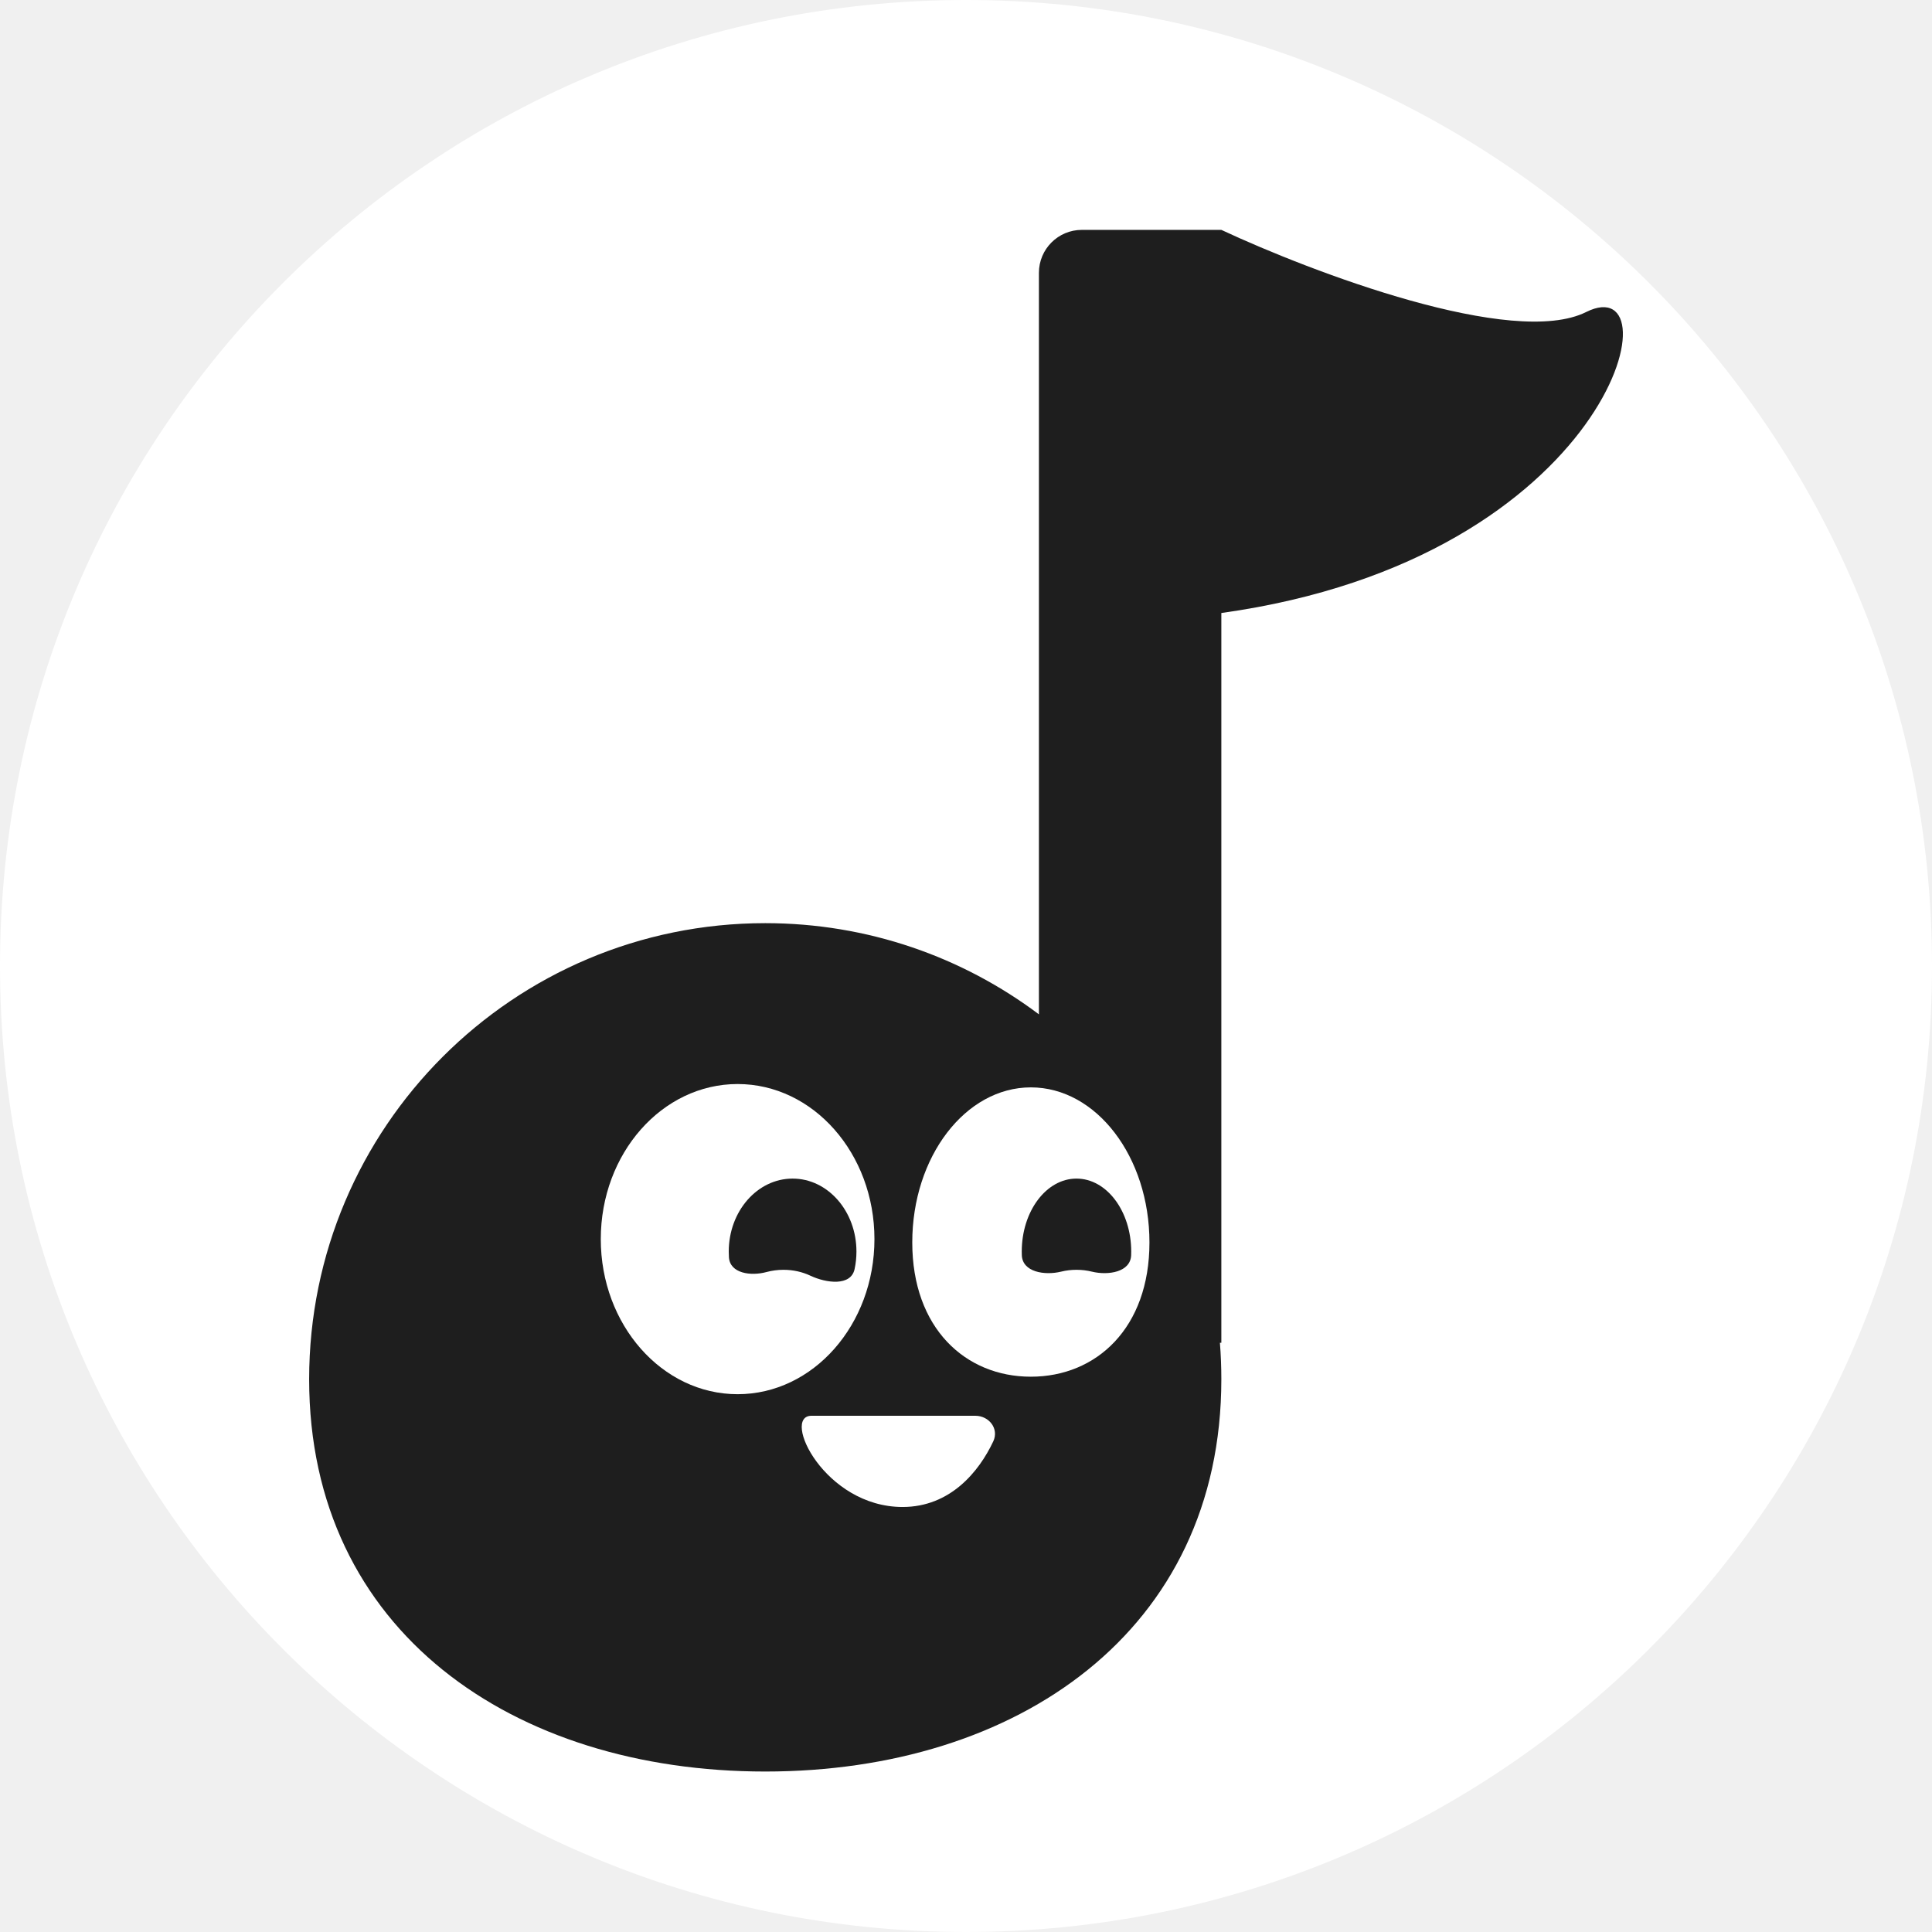
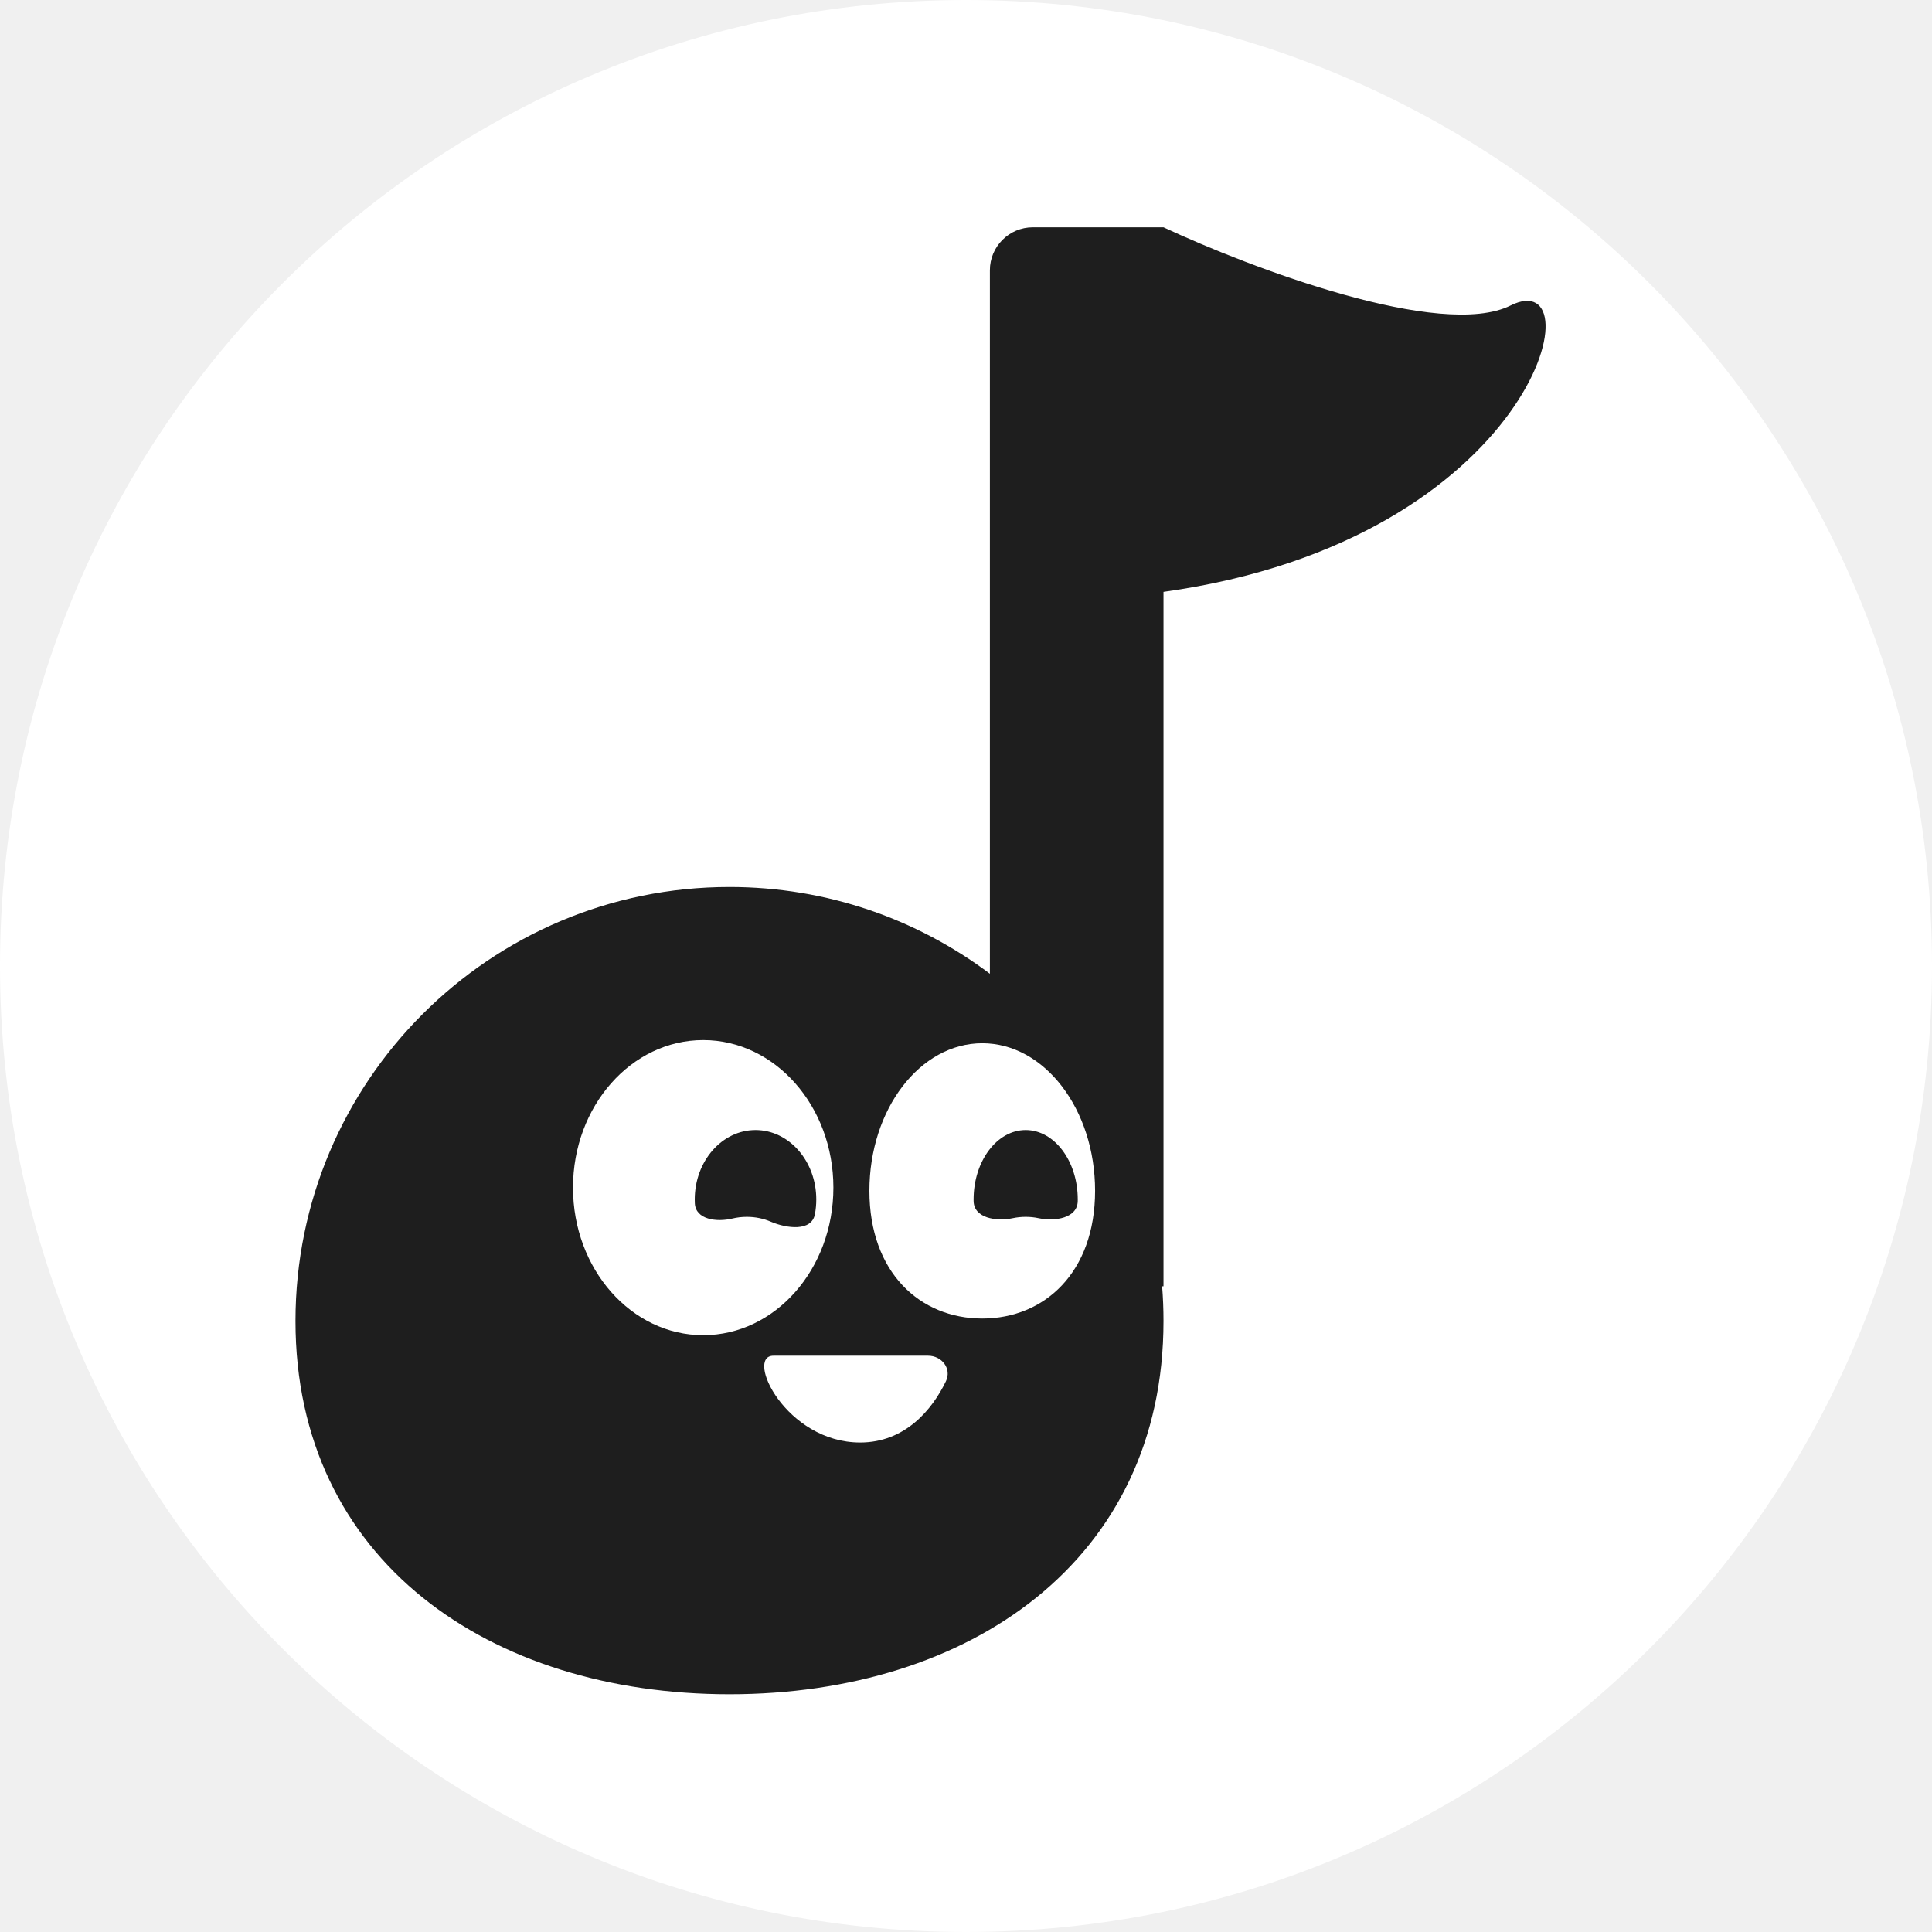
<svg xmlns="http://www.w3.org/2000/svg" width="85" height="85" viewBox="0 0 85 85" fill="none">
  <circle cx="42.5" cy="42.5" r="42.5" fill="white" />
-   <path d="M45.708 12.003C45.708 10.96 46.553 10.114 47.596 10.114H53.734C57.748 11.987 66.577 15.331 69.788 13.726C73.801 11.719 70.992 24.562 53.734 26.97V59.077H53.671C53.713 59.607 53.734 60.142 53.734 60.682C53.734 71.765 44.75 77.94 33.667 77.94C22.585 77.94 13.601 71.765 13.601 60.682C13.601 49.6 22.585 40.615 33.667 40.615C38.185 40.615 42.354 42.108 45.708 44.627V12.003Z" fill="#1E1E1E" />
-   <ellipse cx="32.452" cy="54.516" rx="6.02" ry="6.823" fill="white" />
-   <path d="M50.571 54.662C50.571 58.43 48.235 60.569 45.353 60.569C42.472 60.569 40.136 58.43 40.136 54.662C40.136 50.894 42.472 47.84 45.353 47.84C48.235 47.84 50.571 50.894 50.571 54.662Z" fill="white" />
-   <path d="M35.702 62.288H42.908C43.517 62.288 43.959 62.859 43.701 63.411C43.076 64.743 41.808 66.301 39.711 66.301C36.274 66.301 34.365 62.288 35.702 62.288Z" fill="white" />
-   <path d="M35.653 56.125C36.356 56.456 37.434 56.596 37.598 55.837C37.652 55.589 37.68 55.33 37.68 55.064C37.68 53.29 36.422 51.853 34.871 51.853C33.32 51.853 32.062 53.29 32.062 55.064C32.062 55.149 32.065 55.234 32.07 55.318C32.119 56.029 33.037 56.151 33.724 55.964C33.959 55.901 34.209 55.866 34.469 55.866C34.9 55.866 35.304 55.96 35.653 56.125Z" fill="#1E1E1E" />
-   <path d="M48.038 55.947C48.762 56.123 49.739 55.968 49.766 55.223C49.768 55.17 49.769 55.117 49.769 55.064C49.769 53.29 48.691 51.853 47.361 51.853C46.031 51.853 44.953 53.29 44.953 55.064C44.953 55.117 44.954 55.17 44.956 55.223C44.983 55.968 45.96 56.123 46.684 55.947C46.899 55.894 47.126 55.866 47.361 55.866C47.596 55.866 47.824 55.894 48.038 55.947Z" fill="#1E1E1E" />
+   <path d="M43.551 11.889C43.551 10.846 44.397 10 45.44 10H51.189C55.008 11.782 63.41 14.965 66.465 13.437C70.284 11.528 67.611 23.748 51.189 26.04V56.591H51.129C51.169 57.095 51.189 57.605 51.189 58.119C51.189 68.664 42.64 74.54 32.095 74.54C21.549 74.54 13 68.664 13 58.119C13 47.573 21.549 39.024 32.095 39.024C36.393 39.024 40.36 40.444 43.551 42.842V11.889Z" fill="#1E1E1E" />
+   <ellipse cx="30.938" cy="52.251" rx="5.728" ry="6.492" fill="white" />
+   <path d="M48.179 52.39C48.179 55.976 45.956 58.01 43.215 58.01C40.473 58.01 38.25 55.976 38.25 52.39C38.25 48.805 40.473 45.898 43.215 45.898C45.956 45.898 48.179 48.805 48.179 52.39Z" fill="white" />
+   <path d="M34.03 59.646H40.829C41.439 59.646 41.881 60.218 41.617 60.768C41.014 62.024 39.814 63.465 37.845 63.465C34.575 63.465 32.759 59.646 34.03 59.646Z" fill="white" />
+   <path d="M33.906 53.747C34.62 54.053 35.707 54.187 35.852 53.424C35.892 53.214 35.913 52.996 35.913 52.772C35.913 51.085 34.716 49.717 33.24 49.717C31.764 49.717 30.566 51.085 30.566 52.772C30.566 52.829 30.568 52.886 30.57 52.942C30.605 53.654 31.526 53.778 32.219 53.611C32.422 53.562 32.636 53.536 32.858 53.536C33.236 53.536 33.592 53.612 33.906 53.747Z" fill="#1E1E1E" />
+   <path d="M45.693 53.595C46.422 53.75 47.403 53.59 47.416 52.845C47.416 52.821 47.417 52.796 47.417 52.772C47.417 51.085 46.391 49.717 45.125 49.717C43.86 49.717 42.834 51.085 42.834 52.772C42.834 52.796 42.834 52.821 42.835 52.845C42.848 53.59 43.829 53.75 44.557 53.595C44.739 53.556 44.929 53.536 45.125 53.536C45.321 53.536 45.512 53.556 45.693 53.595Z" fill="#1E1E1E" />
</svg>
